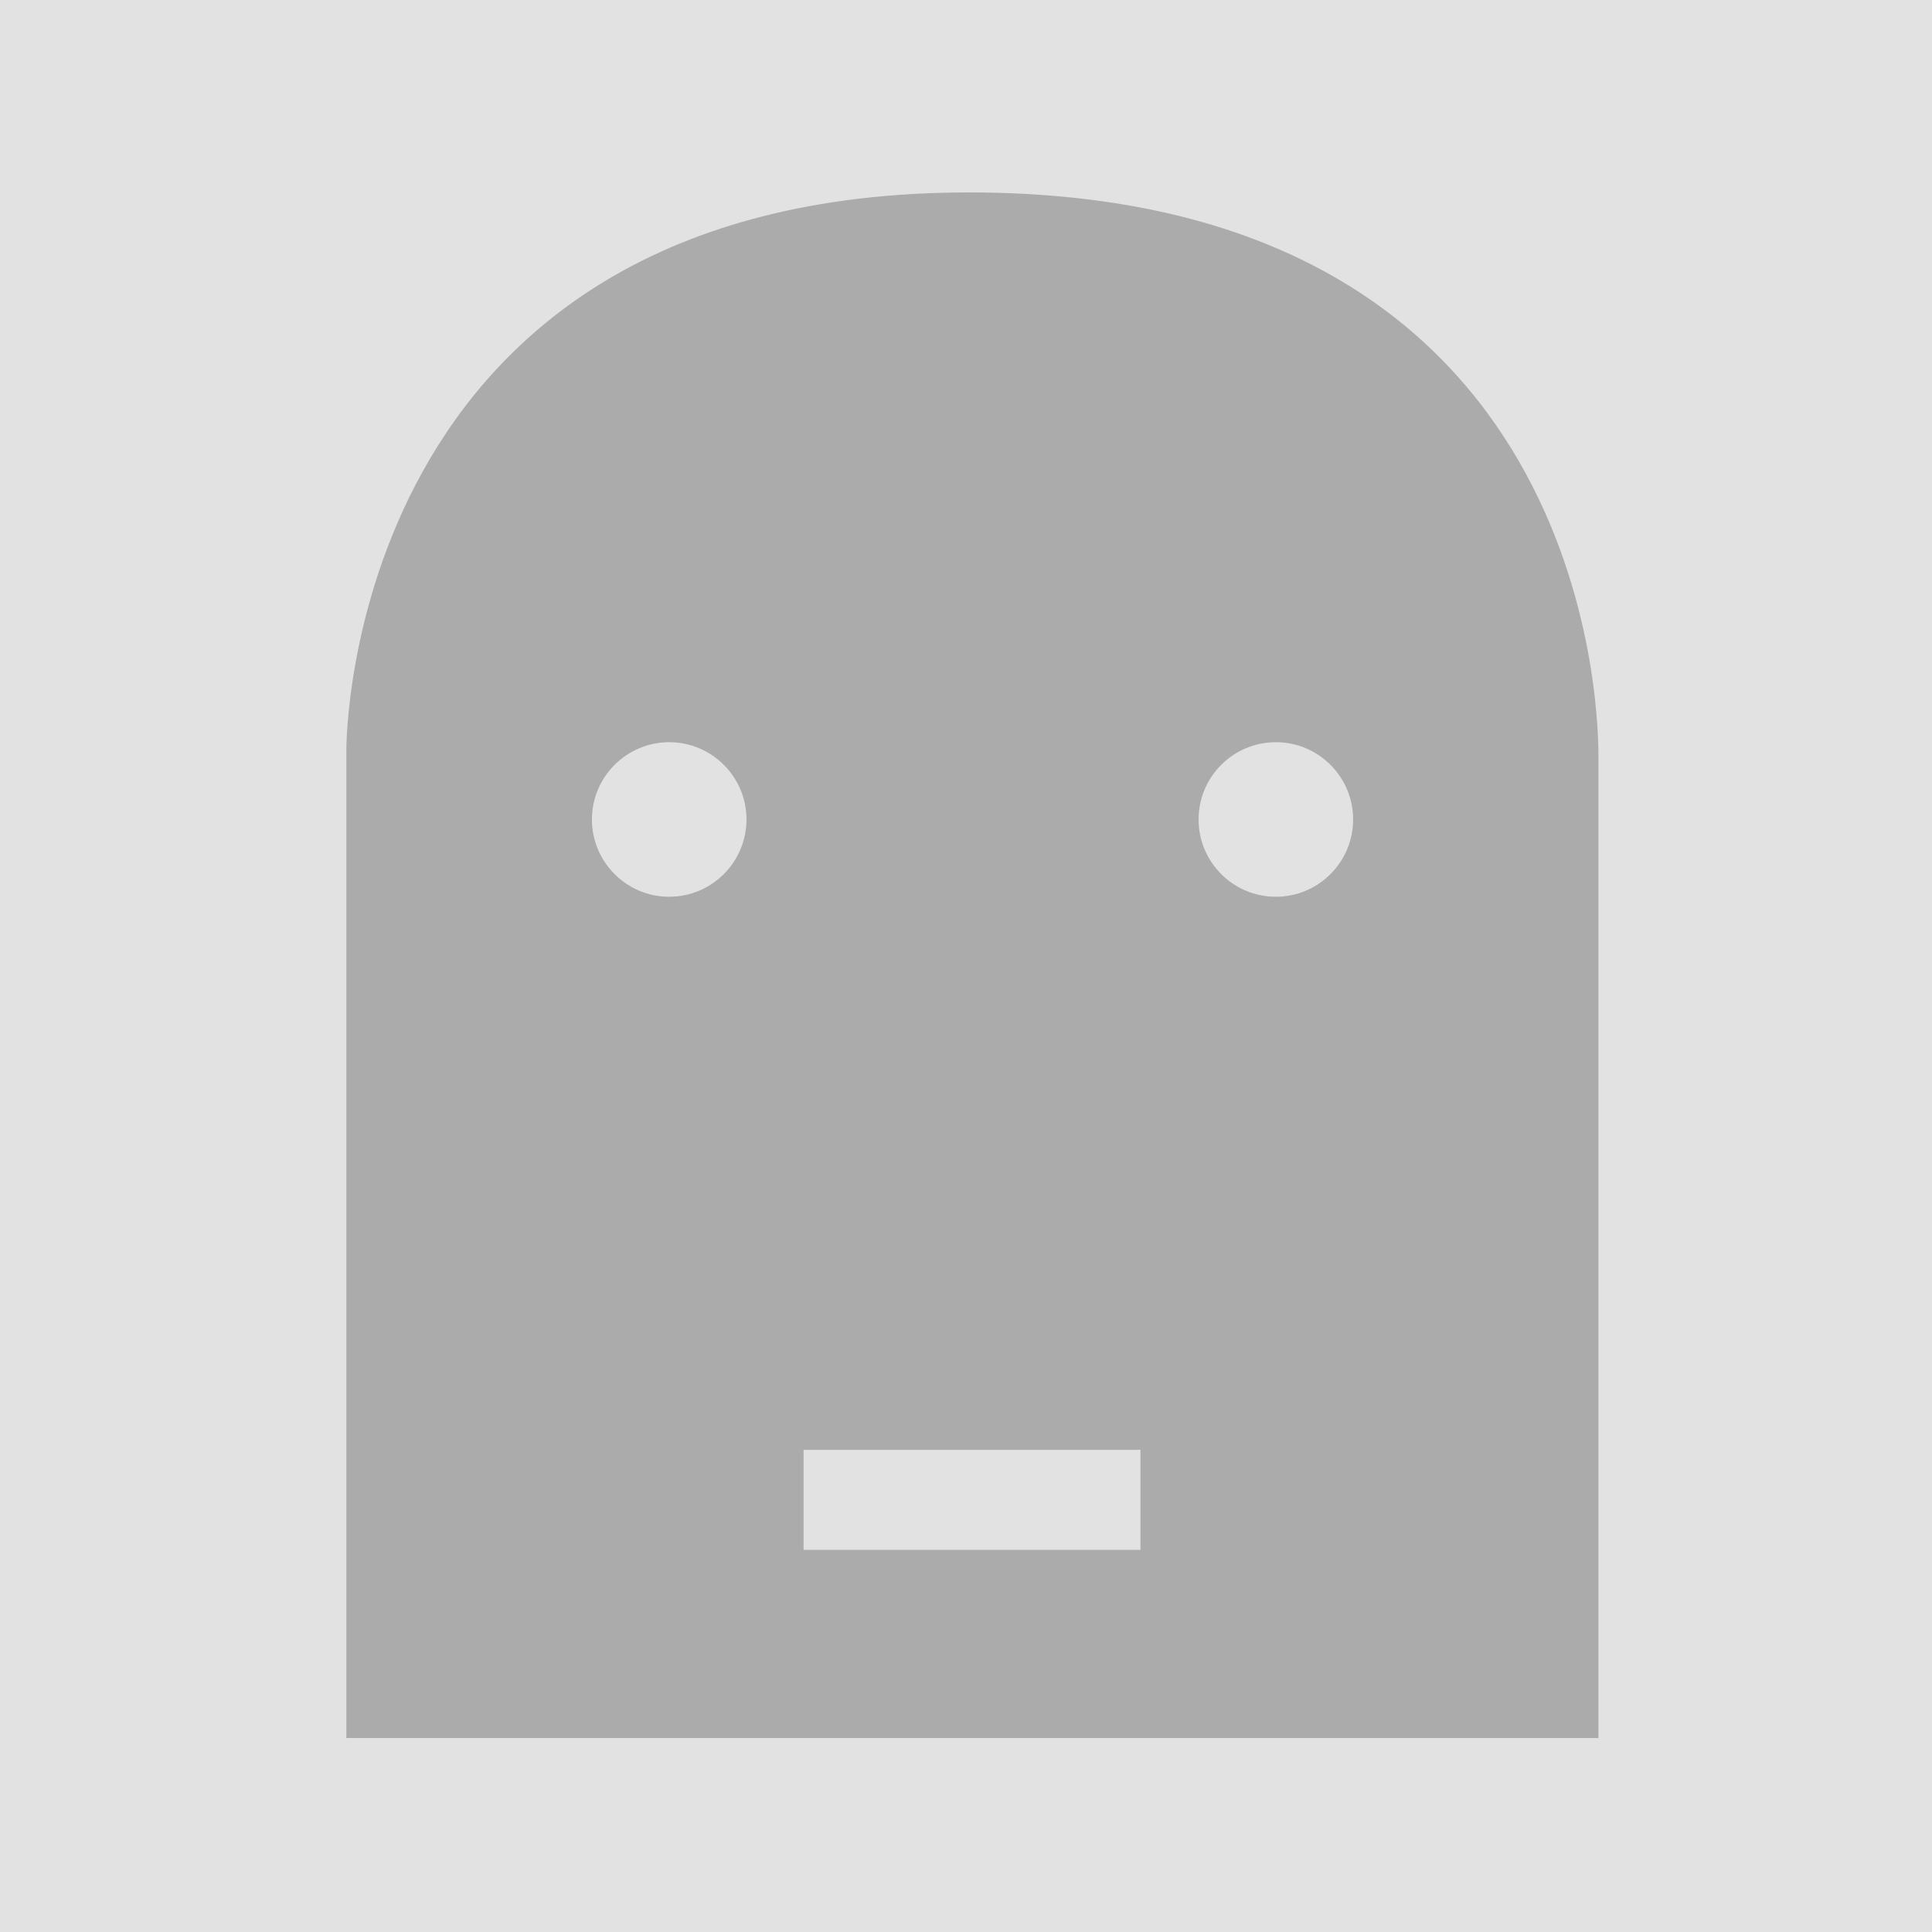
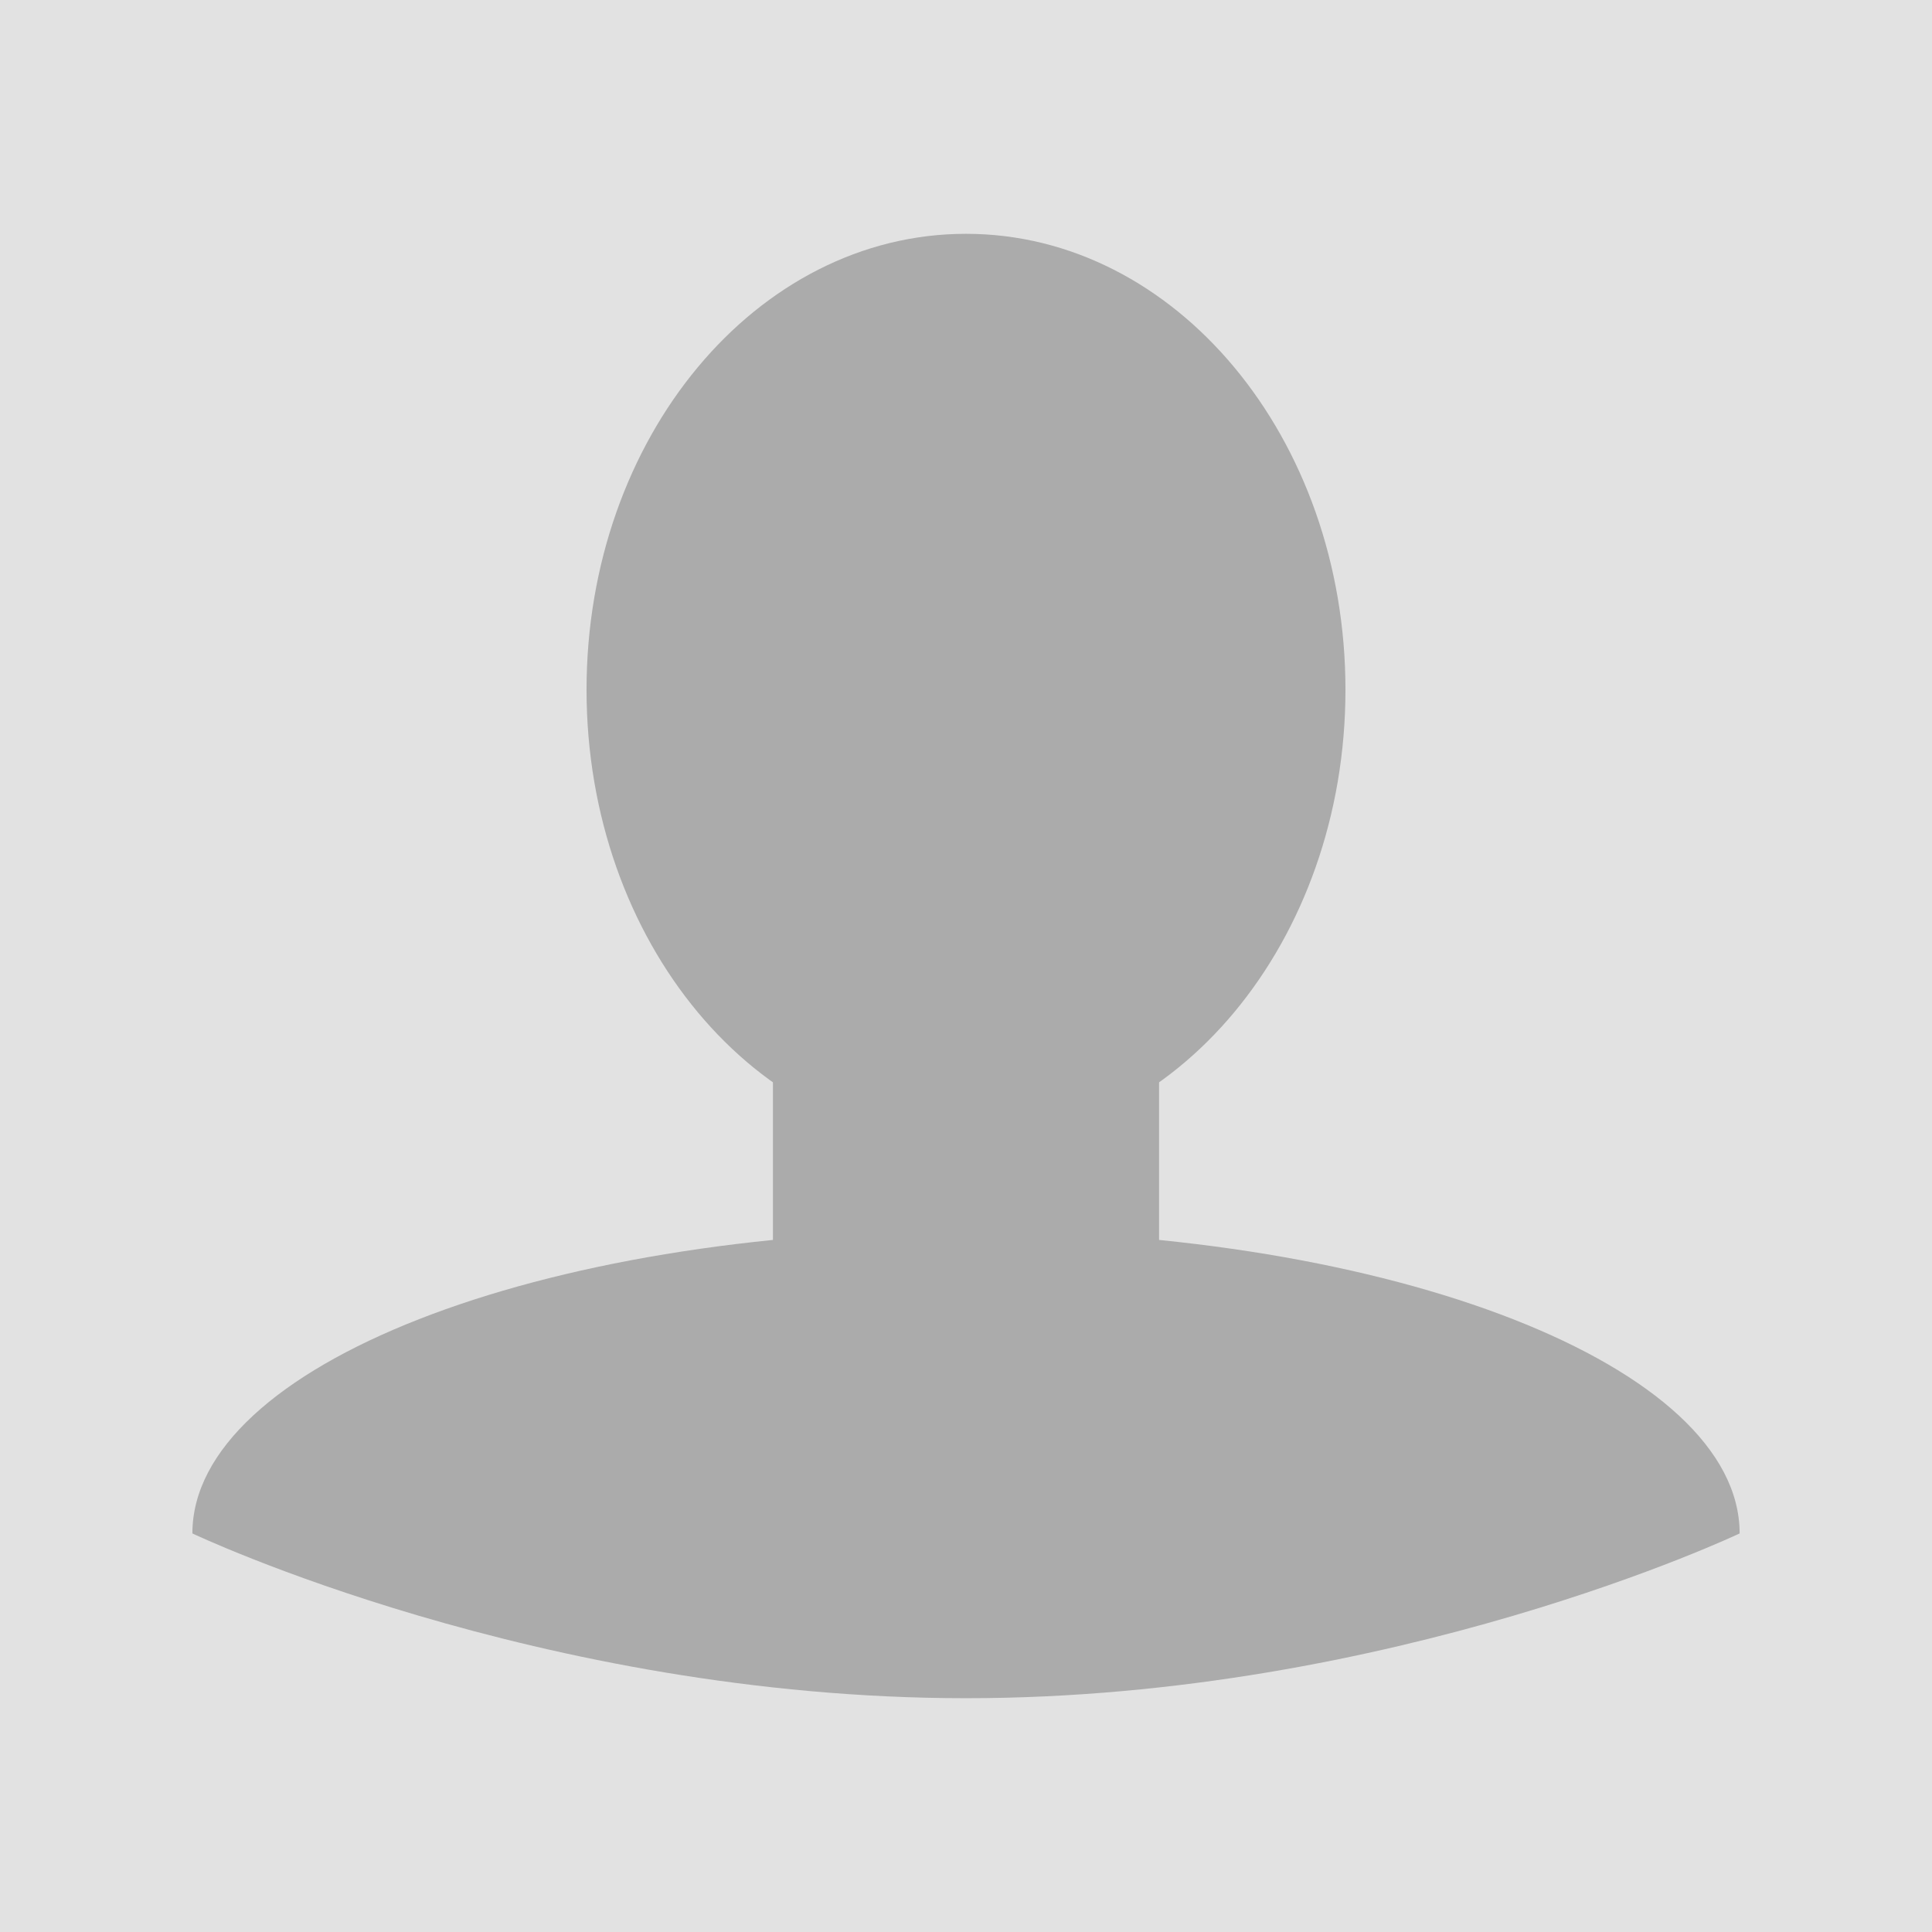
- <svg xmlns="http://www.w3.org/2000/svg" version="1.1" id="Layer_1" x="0px" y="0px" width="50px" height="50px" viewBox="0 0 50 50" enable-background="new 0 0 50 50" xml:space="preserve">
-   <rect fill="#E2E2E2" width="50" height="50" />
+ <svg xmlns="http://www.w3.org/2000/svg" version="1.1" id="Layer_1" x="0px" y="0px" width="138px" height="138px" viewBox="0 0 138 138" enable-background="new 0 0 138 138" xml:space="preserve">
  <g>
-     <path fill="#ABABAB" d="M8.964,44.98V19.399c0,0-0.086-14.419,16.115-14.419c15.737,0,16.288,12.868,16.288,14.574   s0,25.426,0,25.426H8.964z" />
-   </g>
-   <g>
+     <rect fill="#E2E2E2" width="138" height="138" />
    <g>
-       <circle fill="#E2E2E2" cx="17.319" cy="21.208" r="1.185" />
-       <path fill="#E2E2E2" d="M17.319,23.208c-1.103,0-2-0.897-2-2c0-1.103,0.897-2,2-2c1.103,0,2,0.897,2,2    C19.319,22.311,18.421,23.208,17.319,23.208z M17.319,20.838c-0.204,0-0.37,0.167-0.37,0.37c0,0.408,0.74,0.408,0.74,0    C17.688,21.004,17.523,20.838,17.319,20.838z" />
+       <g>
+         <circle fill="#E2E2E2" cx="47.8" cy="58.534" r="3.271" />
+         <path fill="#E2E2E2" d="M47.8,64.054c-3.044,0-5.521-2.475-5.521-5.52s2.477-5.52,5.521-5.52c3.044,0,5.52,2.476,5.52,5.521     S50.842,64.054,47.8,64.054z M47.8,57.513c-0.562,0-1.021,0.461-1.021,1.021c0,1.127,2.042,1.127,2.042,0     C48.819,57.971,48.364,57.513,47.8,57.513z" />
+       </g>
+       <g>
+         <circle fill="#E2E2E2" cx="91.134" cy="58.534" r="3.271" />
+         <path fill="#E2E2E2" d="M91.134,64.054c-3.046,0-5.521-2.475-5.521-5.52s2.475-5.521,5.521-5.521c3.05,0,5.521,2.476,5.521,5.521     S94.177,64.054,91.134,64.054z M91.134,57.513c-0.565,0-1.019,0.461-1.019,1.021c0,1.127,2.037,1.127,2.037,0     C92.152,57.971,91.693,57.513,91.134,57.513z" />
+       </g>
    </g>
    <g>
-       <circle fill="#E2E2E2" cx="33.019" cy="21.208" r="1.185" />
-       <path fill="#E2E2E2" d="M33.019,23.208c-1.104,0-2-0.897-2-2c0-1.103,0.896-2,2-2s2,0.897,2,2    C35.019,22.311,34.122,23.208,33.019,23.208z M33.019,20.838c-0.204,0-0.369,0.167-0.369,0.37c0,0.408,0.738,0.408,0.738,0    C33.388,21.004,33.223,20.838,33.019,20.838z" />
+       <rect x="60.159" y="106.318" fill="#E2E2E2" stroke="#E2E2E2" stroke-width="2.76" width="18.544" height="1.623" />
+       <rect x="58.779" y="104.939" fill="#E2E2E2" stroke="#E2E2E2" stroke-width="2.76" width="21.304" height="4.383" />
+     </g>
+     <g>
+       <ellipse fill="#ABABAB" cx="69" cy="49.268" rx="27.104" ry="32.567" />
+       <path fill="#ABABAB" d="M13.742,109.531c0-11.95,24.74-21.643,55.258-21.643c30.518,0,55.26,9.691,55.26,21.643    c0,0-24.742,11.77-55.26,11.77C38.482,121.298,13.742,109.531,13.742,109.531z" />
+       <rect x="55.211" y="70.954" fill="#ABABAB" width="27.578" height="21.769" />
    </g>
  </g>
-   <g>
-     <rect x="21.797" y="38.522" fill="#E2E2E2" stroke="#E2E2E2" width="6.718" height="0.588" />
-     <rect x="21.297" y="38.022" fill="#E2E2E2" stroke="#E2E2E2" width="7.718" height="1.588" />
-   </g>
</svg>
